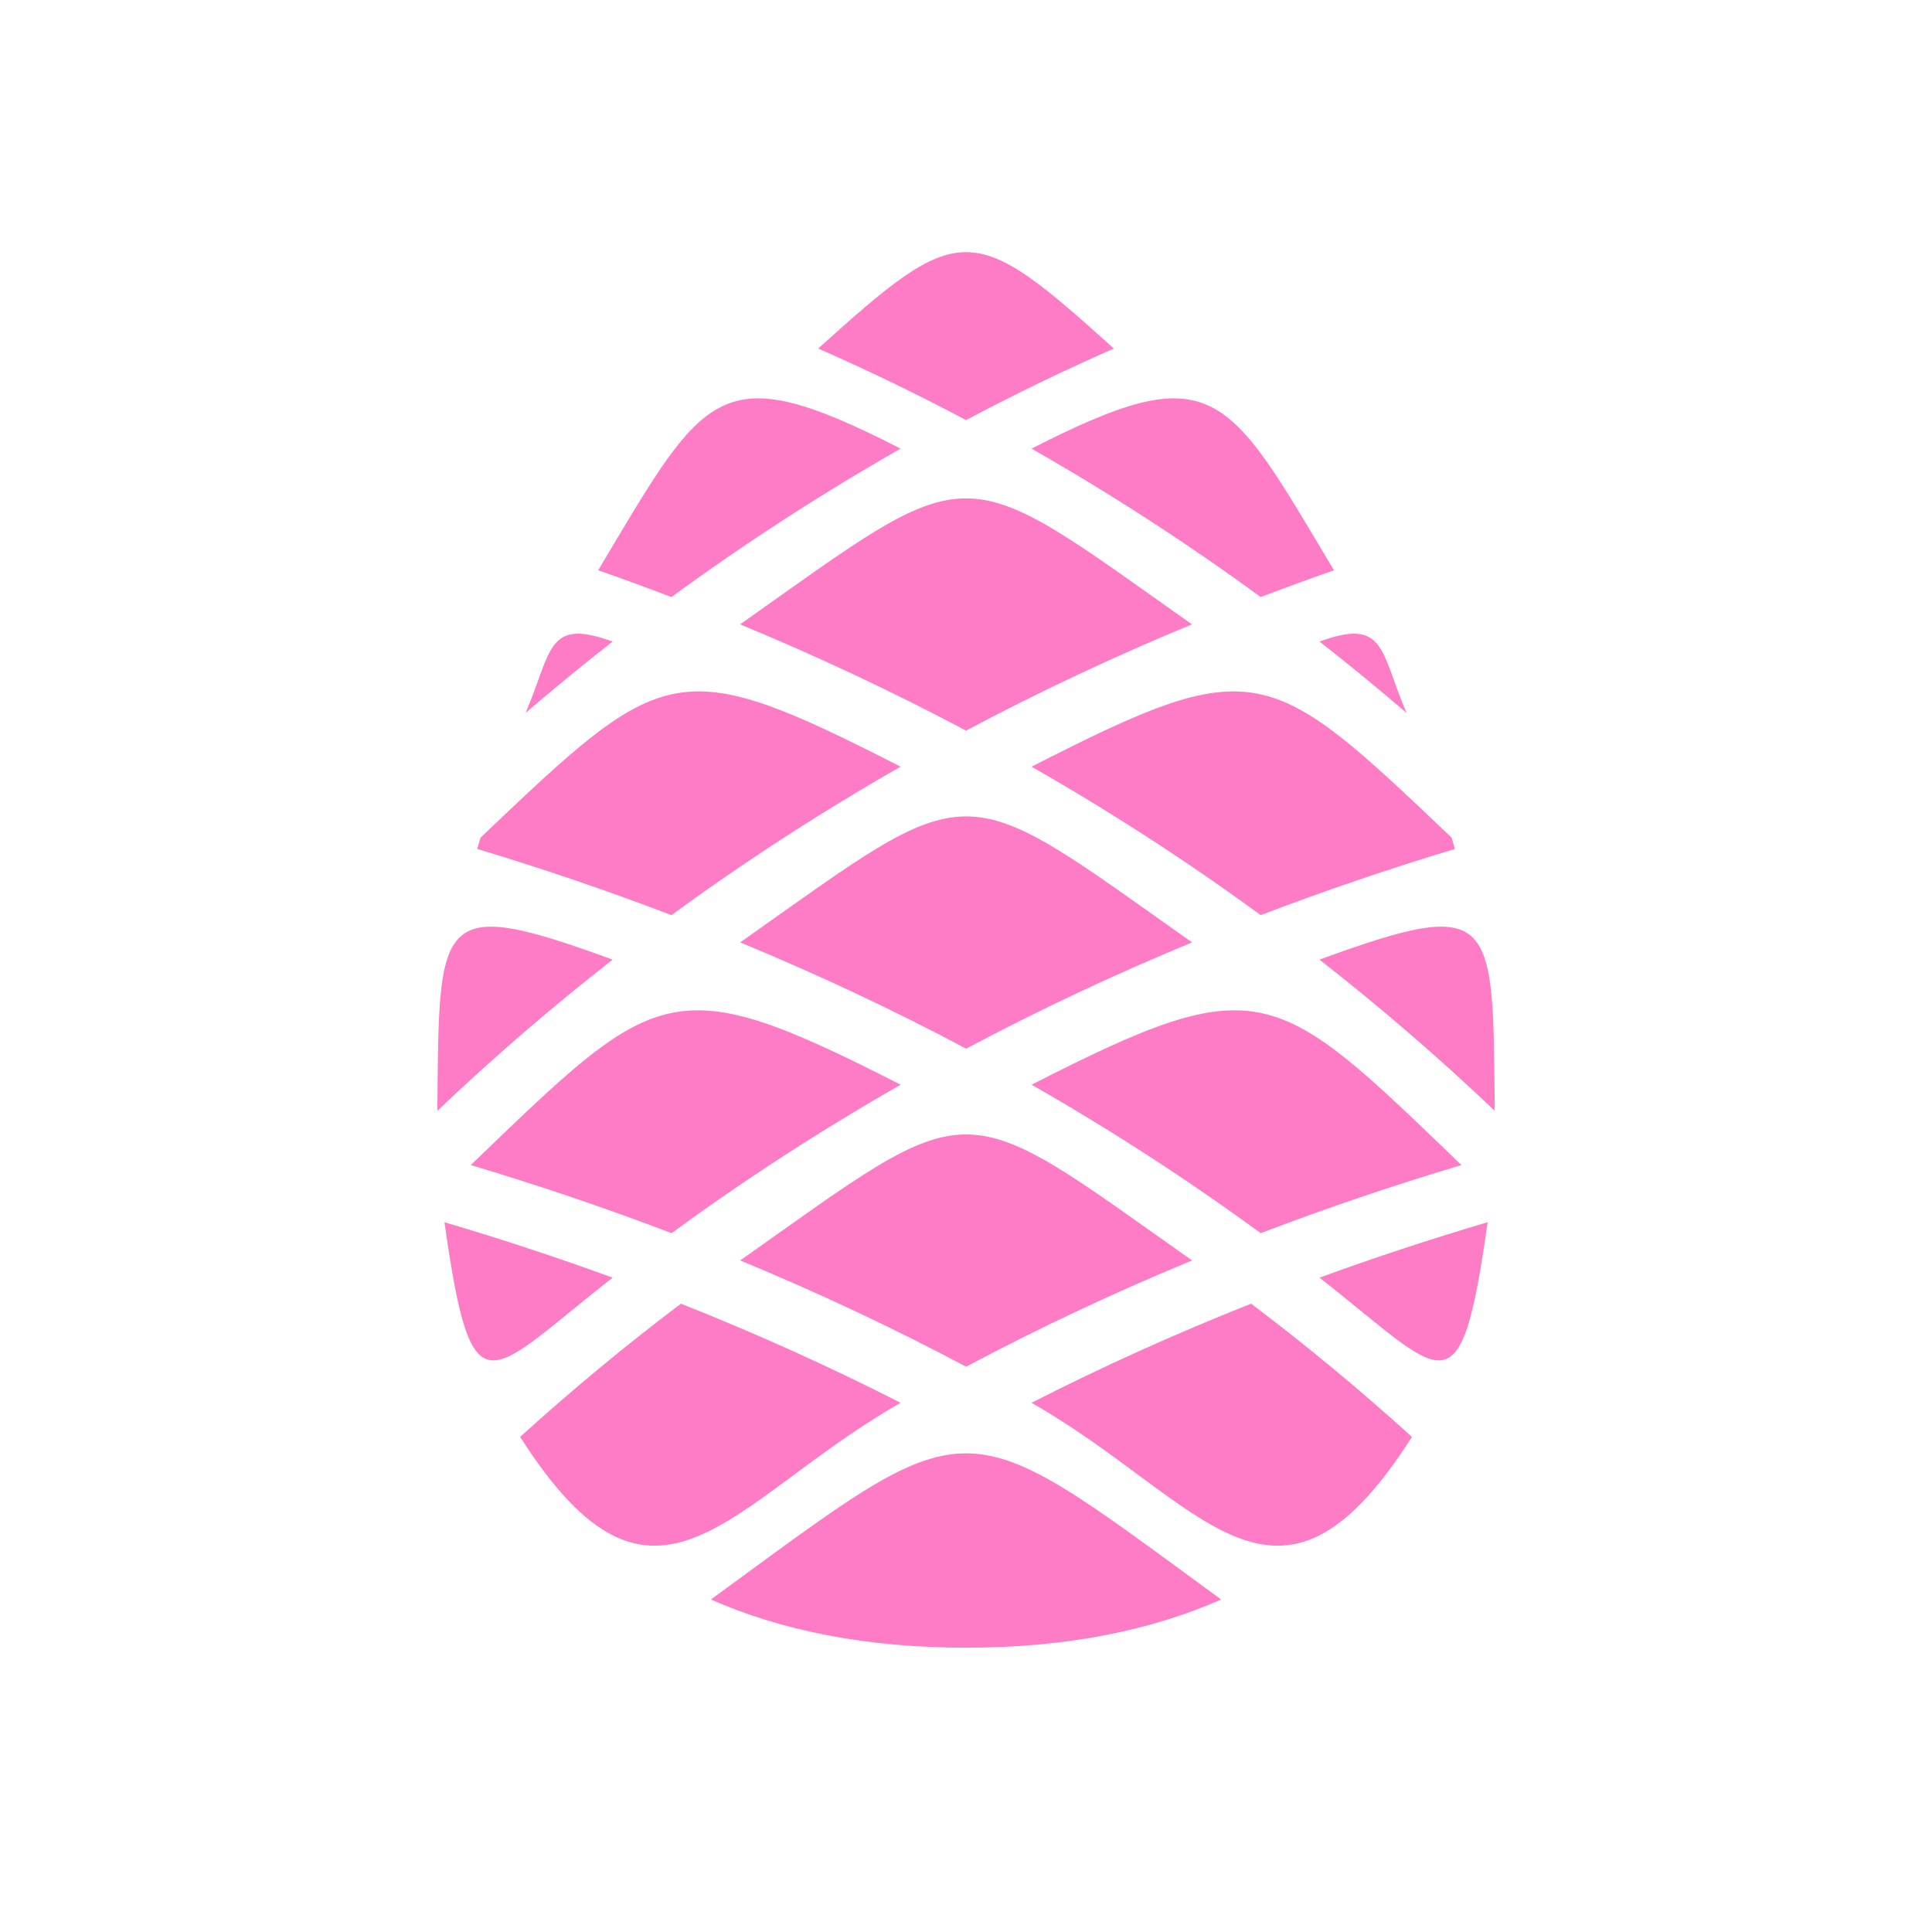
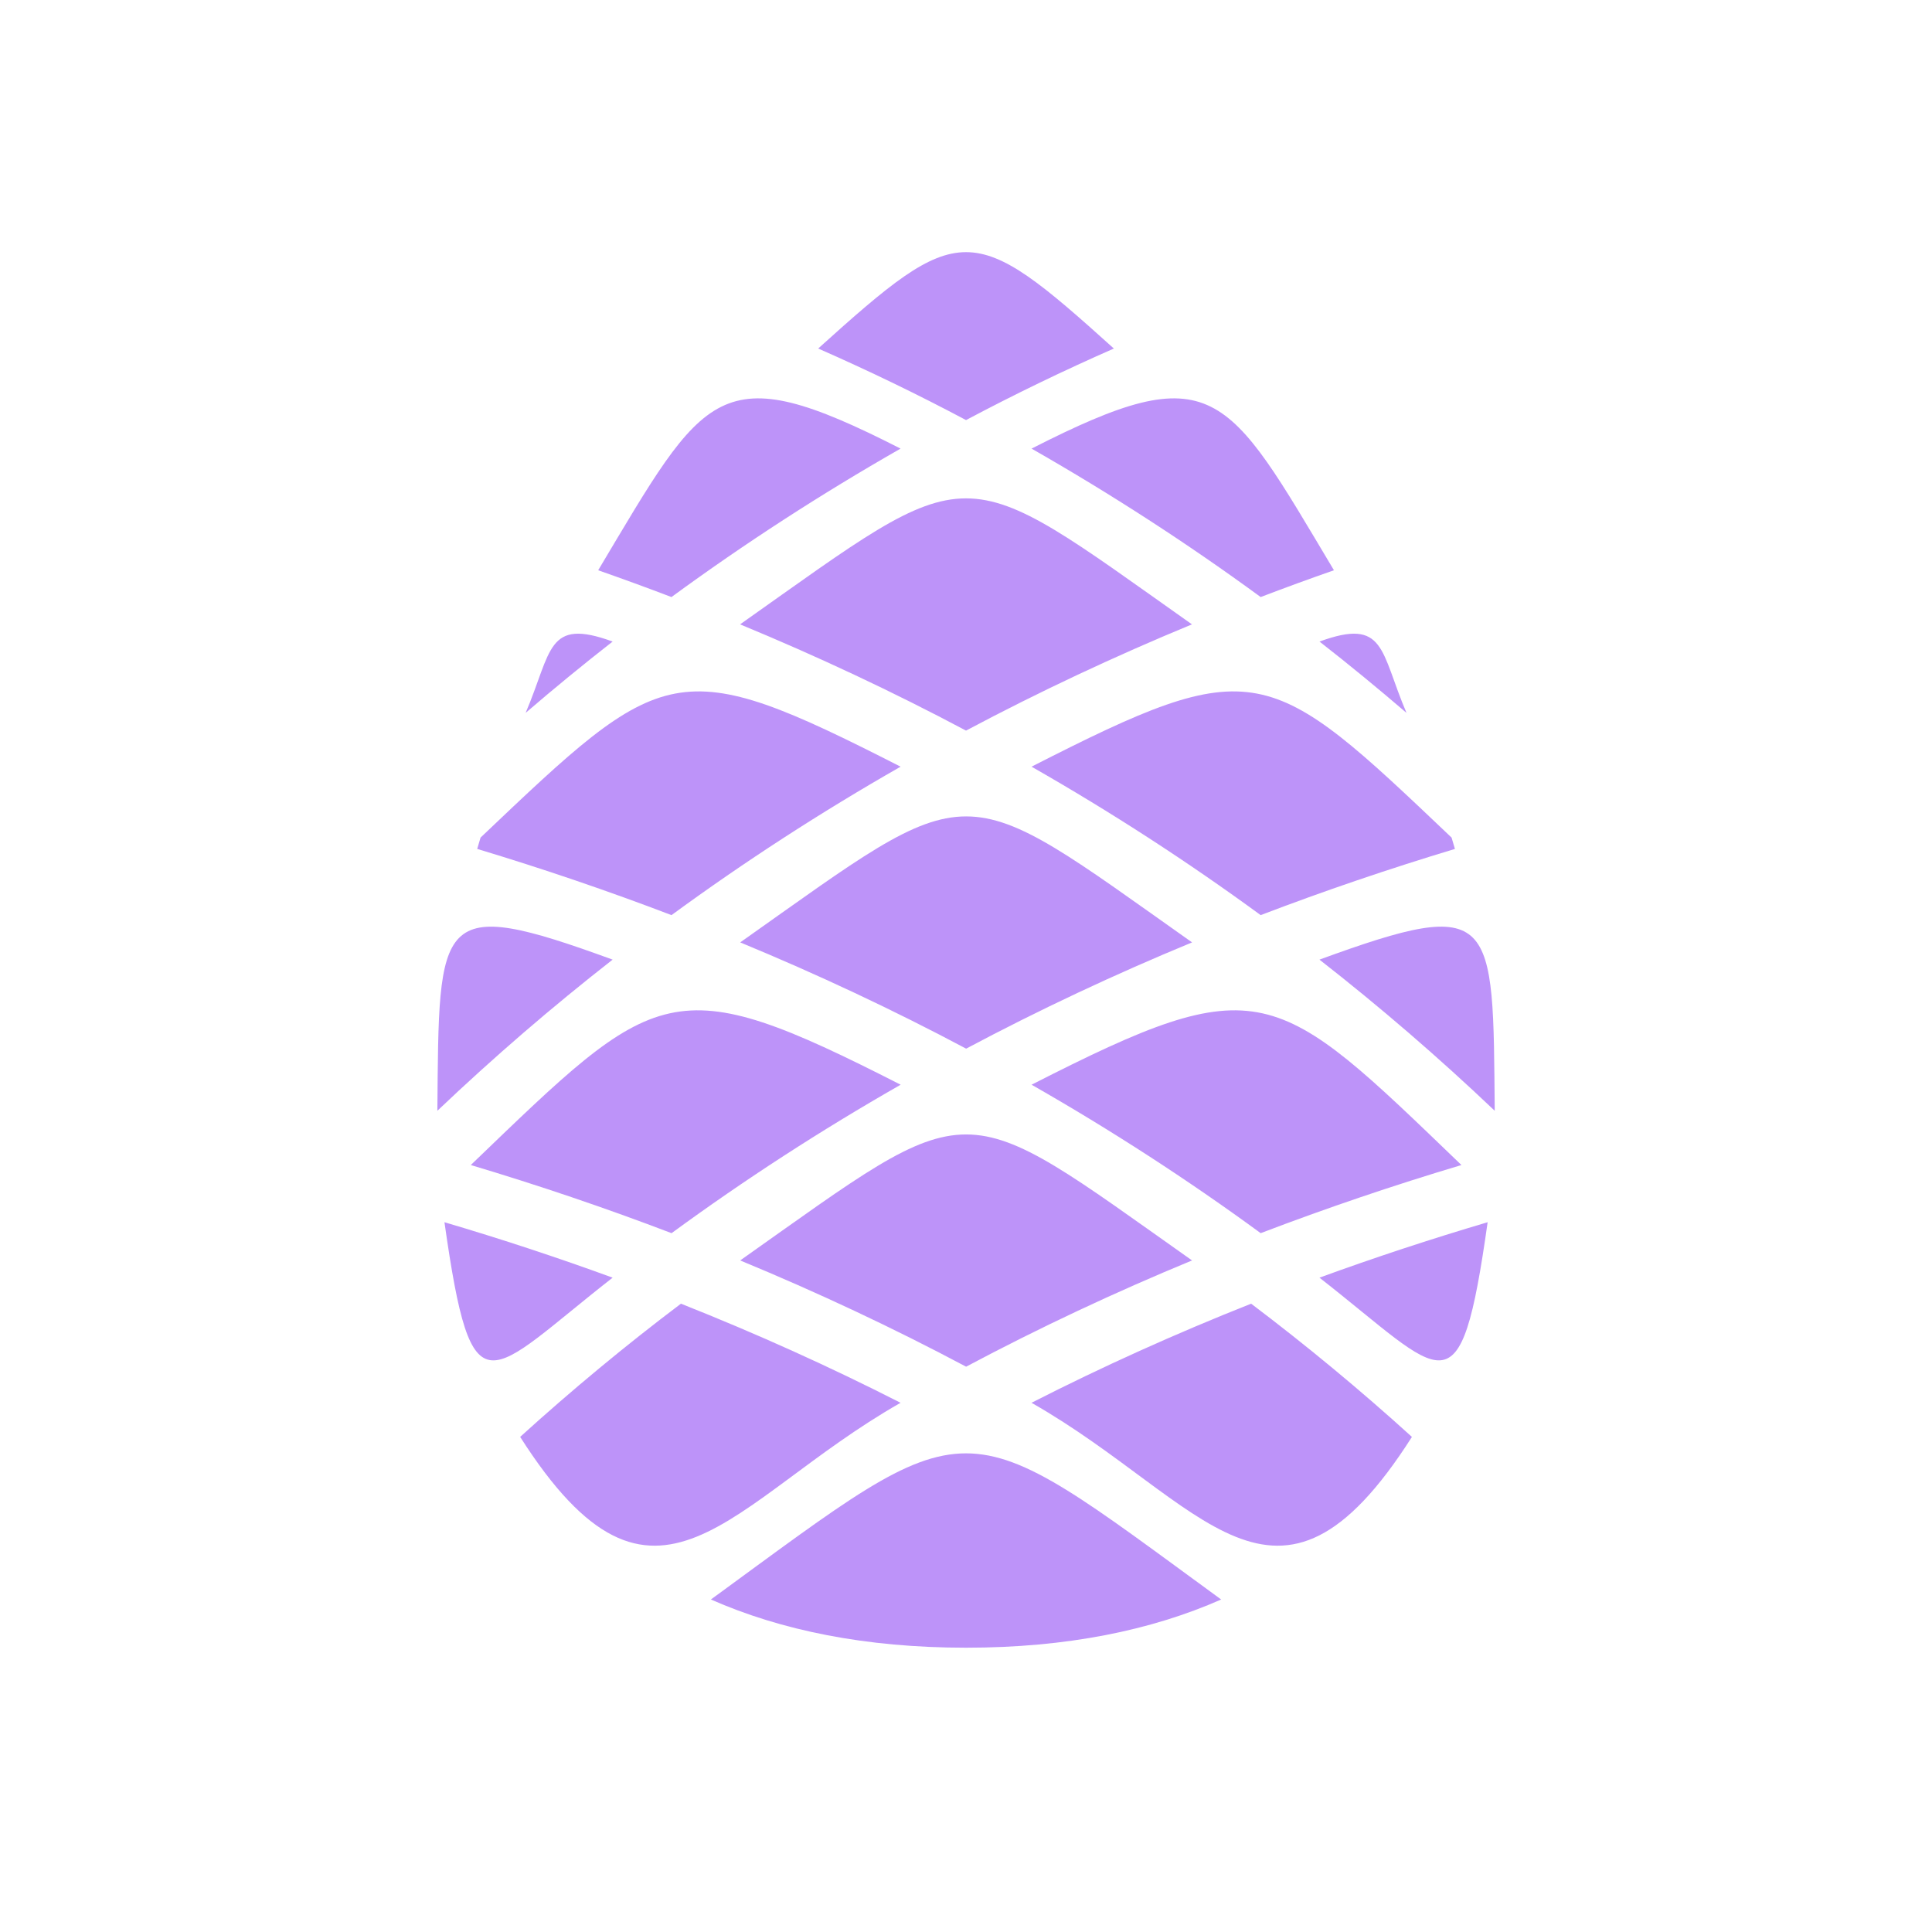
<svg xmlns="http://www.w3.org/2000/svg" id="Layer_1" data-name="Layer 1" viewBox="0 0 600 600">
  <defs>
    <style>
      .cls-1, .cls-2 {
        fill: none;
      }

      .cls-3 {
-         fill: #fd7cc5;
+         fill: #bd93f9;
      }


      .cls-2 {
        clip-path: url(#clippath);
      }
    </style>
    <clipPath id="clippath">
      <rect class="cls-1" width="600" height="600" />
    </clipPath>
  </defs>
  <g class="cls-2">
    <path class="cls-3" d="m300,226.9c22.7-12.07,46.1-23.05,70.17-33-73.85-52.17-66.49-52.17-140.33,0,24.07,9.95,47.46,20.93,70.17,33m-45.91-118.66c15.65,6.87,30.96,14.27,45.91,22.22,14.96-7.95,30.26-15.35,45.91-22.22-44.24-39.91-47.59-39.91-91.83,0m-68.32,68.86c7.65,2.68,15.23,5.45,22.76,8.32,22.77-16.67,46.43-31.98,70.94-45.98l.21-.12c-56.74-28.95-60.43-18.32-93.91,37.78m-22.53,44.29c8.85-7.61,17.86-15,27.02-22.15-20.54-7.5-18.81,2.93-27.02,22.15m-14,38.73c-.35,1.17-.7,2.35-1.04,3.52,20.53,6.19,40.65,13.04,60.34,20.56,22.77-16.67,46.43-31.98,70.94-45.98l.21-.12c-69.85-35.64-73.39-32.23-130.45,22.02m-13.41,84.84c17.5-16.64,35.65-32.28,54.43-46.94-55.06-20.11-53.91-13.61-54.43,46.94m2.2,34.61c8.64,60.89,13.14,47.75,52.23,17.22-17.08-6.24-34.5-11.98-52.23-17.22m23.51,66.67c42.17,66.19,64.7,19.94,117.93-10.47l.21-.12c-22.08-11.26-44.82-21.51-68.21-30.78-17.18,12.97-33.82,26.75-49.93,41.37m59.24,50.5c21.75,9.58,48,14.97,79.23,14.97h0c31.23,0,57.5-5.38,79.23-14.97-82.91-60.52-75.56-60.52-158.47,0m217.71-50.5c-16.11-14.62-32.76-28.4-49.93-41.37-23.39,9.27-46.14,19.52-68.21,30.78l.22.12c53.21,30.39,75.79,76.67,117.93,10.47m23.51-66.67c-17.73,5.25-35.15,10.98-52.23,17.22,39.07,30.51,43.61,43.68,52.23-17.22m2.2-34.61c-.53-60.55.63-67.06-54.43-46.94,18.78,14.67,36.93,30.3,54.43,46.94m-12.36-81.32c-.34-1.17-.69-2.35-1.04-3.52-57.06-54.25-60.6-57.66-130.45-22.02l.22.12c24.51,14,48.17,29.31,70.94,45.98,19.69-7.52,39.8-14.36,60.34-20.56m-15.05-42.25c-8.21-19.22-6.48-29.65-27.02-22.15,9.16,7.15,18.16,14.54,27.02,22.15m-22.53-44.29c-33.49-56.1-37.17-66.73-93.91-37.78l.21.12c24.51,14,48.17,29.31,70.94,45.98,7.52-2.87,15.11-5.65,22.76-8.32m-114.24,247.34c22.7-12.07,46.1-23.06,70.17-33-73.85-52.17-66.49-52.17-140.33,0,24.07,9.95,47.46,20.93,70.17,33m-91.48-41.47c22.77-16.67,46.43-31.98,70.94-45.98l.21-.12c-71.47-36.46-75.41-30.94-133.5,24.94,21.23,6.36,42.02,13.4,62.34,21.16m245.31-21.16c-58.09-55.88-62.03-61.4-133.5-24.94l.22.12c24.51,14,48.17,29.31,70.94,45.98,20.33-7.76,41.11-14.81,62.35-21.16m-153.83-36.14c22.7-12.07,46.1-23.06,70.17-33-73.85-52.17-66.49-52.17-140.33,0,24.07,9.95,47.46,20.93,70.17,33" />
  </g>
</svg>
